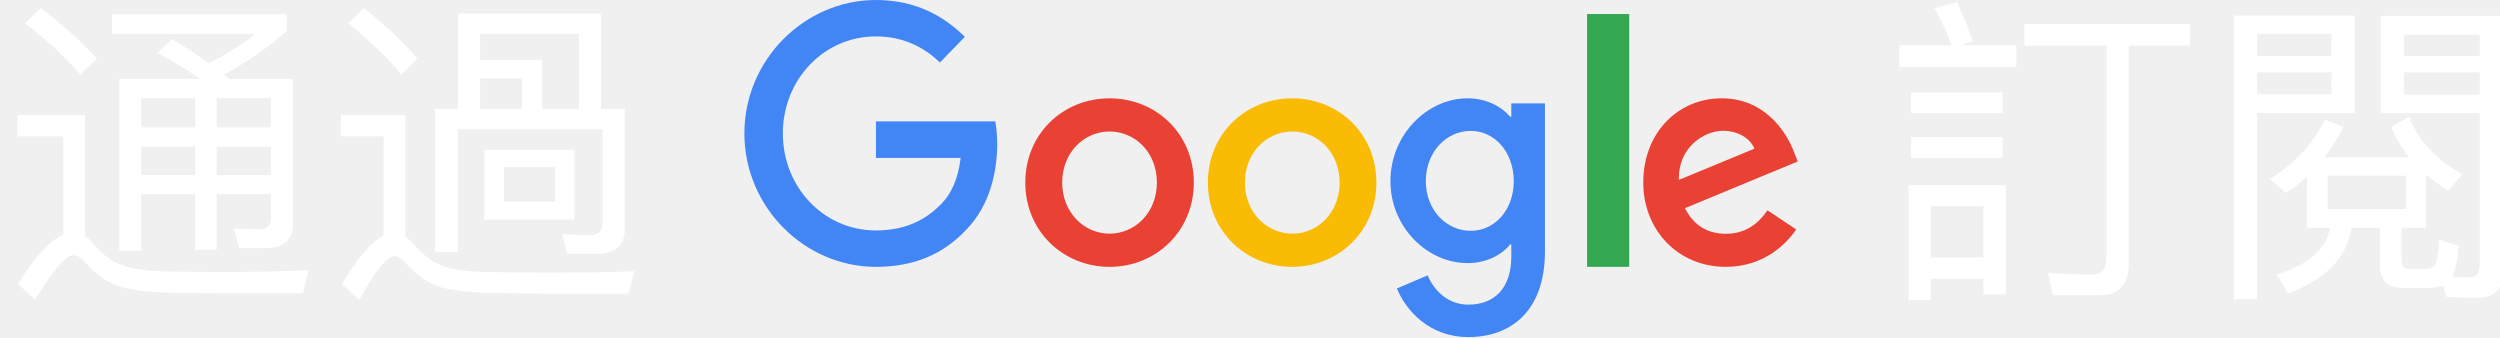
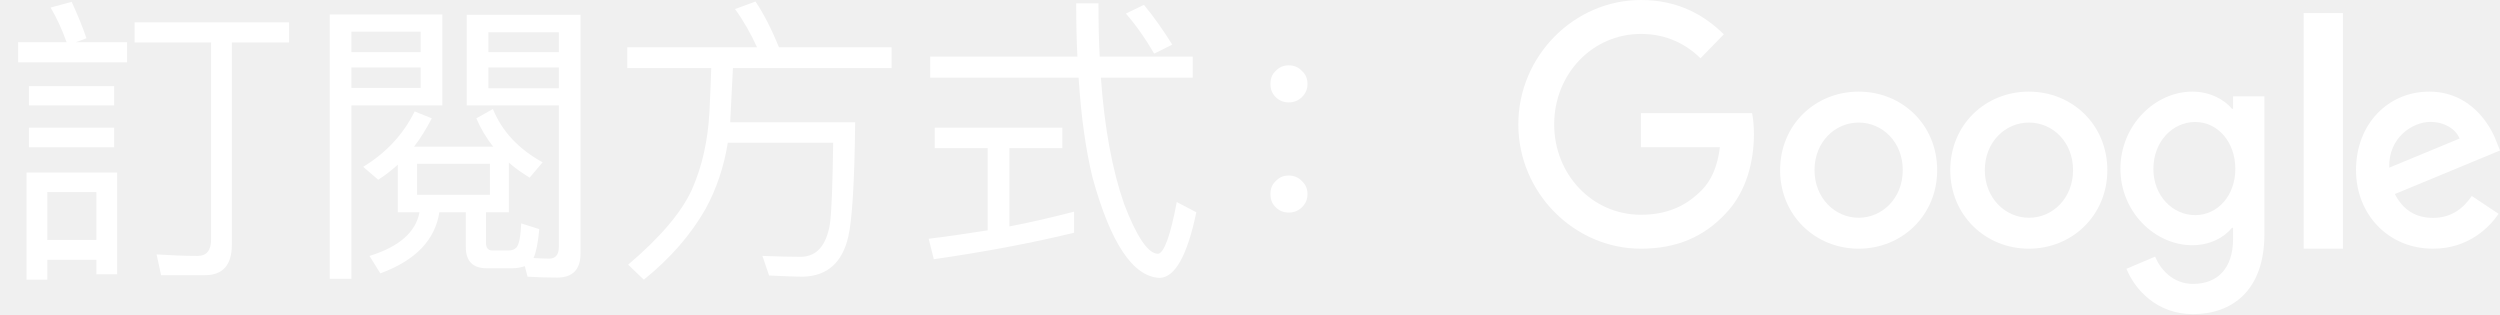
- <svg xmlns="http://www.w3.org/2000/svg" width="178" height="24" viewBox="0 0 178 24">
-   <g fill="none">
-     <path d="M2.898.577c1.587 1.196 2.921 2.392 4.002 3.588l-1.173 1.15c-.966-1.15-2.277-2.369-3.956-3.657l1.127-1.081zm13.455 20.309c-1.265 0-2.645-.023-4.117-.046-1.495-.023-2.714-.161-3.634-.414-.92-.276-1.748-.851-2.461-1.679-.322-.391-.621-.575-.897-.575-.552 0-1.472 1.058-2.737 3.174l-1.242-1.127c1.219-1.932 2.3-3.105 3.243-3.519v-6.992h-3.266v-1.518h4.807v8.602c.184.138.368.299.575.529.552.667 1.15 1.15 1.794 1.449.736.322 1.771.506 3.151.552 1.219.023 2.737.046 4.554.046 1.058 0 2.162-.023 3.289-.046 1.104-.023 1.955-.046 2.553-.092l-.391 1.656h-5.221zm-4.117-18.101c.966.575 1.863 1.15 2.645 1.725 1.196-.621 2.3-1.311 3.312-2.093h-10.212v-1.403h12.443v1.196c-1.38 1.196-2.875 2.231-4.485 3.105l.368.299h4.554v10.281c0 1.173-.644 1.771-1.932 1.771h-1.909l-.368-1.403 1.817.069c.552 0 .828-.276.828-.782v-1.725h-3.864v3.956h-1.541v-3.956h-3.841v4.025h-1.564v-12.236h5.75c-.874-.621-1.886-1.242-3.013-1.84l1.012-.989zm-2.185 7.659v2.024h3.841v-2.024h-3.841zm5.382 0v2.024h3.864v-2.024h-3.864zm3.864-1.38v-2.07h-3.864v2.07h3.864zm-5.405 0v-2.07h-3.841v2.07h3.841zm12.012-8.487c1.518 1.196 2.783 2.392 3.818 3.588l-1.15 1.15c-.92-1.15-2.185-2.369-3.795-3.657l1.127-1.081zm13.501 20.332c-1.288 0-2.691-.023-4.209-.046-1.518-.023-2.783-.161-3.749-.391-.92-.276-1.748-.828-2.484-1.656-.322-.391-.644-.575-.92-.575-.483 0-1.311 1.035-2.461 3.105l-1.242-1.127c1.127-1.863 2.116-3.013 2.967-3.427v-7.084h-3.036v-1.518h4.6v8.671c.184.138.368.299.575.529.575.644 1.196 1.15 1.863 1.472.736.299 1.817.46 3.197.506 1.242.023 2.806.046 4.669.046l3.381-.023c1.104-.023 1.978-.046 2.599-.092l-.391 1.61h-5.359zm3.381-19.941v6.785h1.702v8.533c0 1.196-.69 1.794-2.024 1.794h-2.07l-.368-1.403 1.955.069c.598 0 .92-.276.92-.805v-6.739h-10.304v8.74h-1.61v-10.189h1.633v-6.785h10.166zm-8.602 6.785h2.99v-2.162h-2.99v2.162zm0-3.496h4.416v3.496h2.622v-5.336h-7.038v1.84zm.299 6.417h6.417v4.968h-6.417v-4.968zm5.037 3.68v-2.461h-3.634v2.461h3.634z" fill="#fff" />
-     <path d="M144.143 1.704h11.799v1.541h-4.37v15.456c0 1.541-.69 2.323-2.047 2.323h-3.358l-.345-1.587c1.081.069 2.116.115 3.128.115.69 0 1.035-.414 1.035-1.242v-15.065h-5.842v-1.541zm-6.67 18.147v1.518h-1.587v-8.188h6.923v7.774h-1.587v-1.104h-3.749zm3.749-1.518v-3.657h-3.749v3.657h3.749zm-5.98-15.111h3.703c-.322-.92-.736-1.817-1.219-2.645l1.61-.437c.46 1.012.851 1.955 1.127 2.783l-.805.299h3.91v1.541h-8.326v-1.541zm.828 3.358h6.509v1.472h-6.509v-1.472zm0 3.174h6.509v1.495h-6.509v-1.495zm24.639-4.6v1.564h5.29v-1.564h-5.29zm5.29-1.173v-1.564h-5.29v1.564h5.29zm5.175 1.173v1.587h5.382v-1.587h-5.382zm5.382-1.173v-1.518h-5.382v1.518h5.382zm-8.901-2.875v6.946h-6.946v13.248h-1.656v-20.194h8.602zm8.901 6.946h-7.038v-6.923h8.694v18.239c0 1.219-.598 1.84-1.794 1.84-.759 0-1.518-.023-2.254-.069l-.207-.805c-.276.092-.598.161-.966.161h-1.955c-1.058 0-1.587-.552-1.587-1.61v-2.668h-2.024c-.322 2.116-1.817 3.68-4.508 4.669l-.828-1.334c2.254-.69 3.542-1.817 3.818-3.335h-1.656v-3.634c-.483.437-.989.828-1.495 1.15l-1.15-.989c1.748-1.058 3.059-2.461 3.933-4.232l1.311.529c-.414.782-.851 1.518-1.357 2.162h6.049c-.552-.69-.966-1.403-1.288-2.162l1.265-.713c.69 1.702 1.955 3.059 3.795 4.071l-.989 1.173c-.598-.368-1.127-.736-1.587-1.15v3.795h-1.748v2.346c0 .368.161.575.483.575h1.242c.276 0 .483-.092.621-.253.184-.23.299-.828.345-1.817l1.38.437c-.092 1.058-.253 1.794-.437 2.208.414.023.828.046 1.196.046.483 0 .736-.299.736-.897v-10.81zm-5.267 6.831v-2.369h-5.566v2.369h5.566z" fill="#fff" />
-     <g fill-rule="nonzero">
-       <path d="M62.367 19c-5.09 0-9.367-4.265-9.367-9.5s4.277-9.5 9.367-9.5c2.818 0 4.822 1.133 6.331 2.622l-1.776 1.827c-1.082-1.041-2.55-1.857-4.555-1.857-3.721 0-6.628 3.082-6.628 6.908 0 3.827 2.907 6.908 6.628 6.908 2.411 0 3.781-1 4.664-1.898.724-.745 1.191-1.806 1.369-3.265h-6.033v-2.602h8.494c.089.459.139 1.02.139 1.622 0 1.949-.516 4.357-2.183 6.071-1.627 1.735-3.691 2.663-6.45 2.663z" id="Shape" fill="#4285F4" />
-       <path d="M85 13c0 3.456-2.69 6-6 6s-6-2.544-6-6c0-3.476 2.69-6 6-6s6 2.524 6 6zm-2.629 0c0-2.164-1.563-3.636-3.371-3.636-1.807 0-3.371 1.482-3.371 3.636 0 2.134 1.563 3.636 3.371 3.636 1.807 0 3.371-1.492 3.371-3.636z" id="Shape" fill="#E94235" />
-       <path d="M98 13c0 3.456-2.69 6-6 6-3.299 0-6-2.544-6-6 0-3.476 2.69-6 6-6s6 2.524 6 6zm-2.619 0c0-2.164-1.563-3.636-3.371-3.636-1.807 0-3.371 1.482-3.371 3.636 0 2.134 1.563 3.636 3.371 3.636 1.807.01 3.371-1.492 3.371-3.636z" id="Shape" fill="#FABB05" />
-       <path d="M110 7.362v10.531c0 4.336-2.499 6.107-5.457 6.107-2.786 0-4.452-1.908-5.084-3.465l2.192-.93c.393.959 1.35 2.085 2.891 2.085 1.896 0 3.064-1.204 3.064-3.445v-.842h-.086c-.565.714-1.656 1.331-3.025 1.331-2.872 0-5.495-2.554-5.495-5.843 0-3.308 2.633-5.892 5.495-5.892 1.369 0 2.46.626 3.025 1.311h.086v-.949h2.393zm-2.221 5.539c0-2.065-1.35-3.582-3.064-3.582-1.742 0-3.198 1.507-3.198 3.582 0 2.045 1.455 3.533 3.198 3.533 1.714 0 3.064-1.488 3.064-3.533z" id="Shape" fill="#4285F4" />
-       <path id="Shape" fill="#34A853" d="M116 1v18h-3v-18z" />
-       <path d="M125.844 14.973l2.046 1.362c-.662.982-2.256 2.664-5.014 2.664-3.419 0-5.876-2.634-5.876-6 0-3.566 2.487-6 5.585-6 3.119 0 4.643 2.474 5.144 3.816l.271.681-8.032 3.326c.612 1.202 1.574 1.823 2.918 1.823s2.276-.671 2.958-1.673zm-6.307-2.164l5.375-2.224c-.301-.751-1.183-1.272-2.236-1.272-1.344 0-3.209 1.182-3.139 3.496z" fill="#E94235" />
+ <svg xmlns="http://www.w3.org/2000/svg" width="191px" height="24px" viewBox="0 0 191 24" version="1.1">
+   <defs />
+   <g id="SwG-ZH-TW-WOB" stroke="none" stroke-width="1" fill="none" fill-rule="evenodd">
+     <path d="M10.284,1.704 L22.083,1.704 L22.083,3.245 L17.713,3.245 L17.713,18.701 C17.713,20.242 17.023,21.024 15.666,21.024 L12.308,21.024 L11.963,19.437 C13.044,19.506 14.079,19.552 15.091,19.552 C15.781,19.552 16.126,19.138 16.126,18.31 L16.126,3.245 L10.284,3.245 L10.284,1.704 Z M3.614,19.851 L3.614,21.369 L2.027,21.369 L2.027,13.181 L8.95,13.181 L8.95,20.955 L7.363,20.955 L7.363,19.851 L3.614,19.851 Z M7.363,18.333 L7.363,14.676 L3.614,14.676 L3.614,18.333 L7.363,18.333 Z M1.383,3.222 L5.086,3.222 C4.764,2.302 4.35,1.405 3.867,0.577 L5.477,0.14 C5.937,1.152 6.328,2.095 6.604,2.923 L5.799,3.222 L9.709,3.222 L9.709,4.763 L1.383,4.763 L1.383,3.222 Z M2.211,6.58 L8.72,6.58 L8.72,8.052 L2.211,8.052 L2.211,6.58 Z M2.211,9.754 L8.72,9.754 L8.72,11.249 L2.211,11.249 L2.211,9.754 Z M26.849,5.154 L26.849,6.718 L32.139,6.718 L32.139,5.154 L26.849,5.154 Z M32.139,3.981 L32.139,2.417 L26.849,2.417 L26.849,3.981 L32.139,3.981 Z M37.314,5.154 L37.314,6.741 L42.696,6.741 L42.696,5.154 L37.314,5.154 Z M42.696,3.981 L42.696,2.463 L37.314,2.463 L37.314,3.981 L42.696,3.981 Z M33.795,1.106 L33.795,8.052 L26.849,8.052 L26.849,21.3 L25.193,21.3 L25.193,1.106 L33.795,1.106 Z M42.696,8.052 L35.658,8.052 L35.658,1.129 L44.352,1.129 L44.352,19.368 C44.352,20.587 43.754,21.208 42.558,21.208 C41.799,21.208 41.04,21.185 40.304,21.139 L40.097,20.334 C39.821,20.426 39.499,20.495 39.131,20.495 L37.176,20.495 C36.118,20.495 35.589,19.943 35.589,18.885 L35.589,16.217 L33.565,16.217 C33.243,18.333 31.748,19.897 29.057,20.886 L28.229,19.552 C30.483,18.862 31.771,17.735 32.047,16.217 L30.391,16.217 L30.391,12.583 C29.908,13.02 29.402,13.411 28.896,13.733 L27.746,12.744 C29.494,11.686 30.805,10.283 31.679,8.512 L32.99,9.041 C32.576,9.823 32.139,10.559 31.633,11.203 L37.682,11.203 C37.13,10.513 36.716,9.8 36.394,9.041 L37.659,8.328 C38.349,10.03 39.614,11.387 41.454,12.399 L40.465,13.572 C39.867,13.204 39.338,12.836 38.878,12.422 L38.878,16.217 L37.13,16.217 L37.13,18.563 C37.13,18.931 37.291,19.138 37.613,19.138 L38.855,19.138 C39.131,19.138 39.338,19.046 39.476,18.885 C39.66,18.655 39.775,18.057 39.821,17.068 L41.201,17.505 C41.109,18.563 40.948,19.299 40.764,19.713 C41.178,19.736 41.592,19.759 41.96,19.759 C42.443,19.759 42.696,19.46 42.696,18.862 L42.696,8.052 Z M37.429,14.883 L37.429,12.514 L31.863,12.514 L31.863,14.883 L37.429,14.883 Z M47.923,3.613 L57.836,3.613 C57.376,2.601 56.824,1.612 56.157,0.692 L57.721,0.117 C58.365,1.083 58.963,2.256 59.515,3.613 L68.117,3.613 L68.117,5.2 L55.996,5.2 L55.789,9.294 L55.789,9.34 L65.334,9.34 C65.288,13.894 65.104,16.815 64.805,18.103 C64.345,20.058 63.218,21.07 61.401,21.139 C60.665,21.139 59.768,21.093 58.756,21.047 L58.25,19.552 C59.446,19.598 60.435,19.621 61.24,19.621 C62.413,19.575 63.126,18.747 63.402,17.137 C63.54,16.171 63.609,14.078 63.655,10.904 L55.605,10.904 C55.306,12.767 54.731,14.446 53.903,15.964 C52.776,17.942 51.212,19.736 49.188,21.369 L47.992,20.219 C50.43,18.149 52.063,16.24 52.868,14.469 C53.65,12.698 54.087,10.72 54.202,8.535 C54.271,7.086 54.317,5.982 54.34,5.2 L47.923,5.2 L47.923,3.613 Z M71.067,4.326 L82.314,4.326 C82.245,3.015 82.222,1.658 82.222,0.255 L83.924,0.255 C83.924,1.681 83.947,3.038 84.016,4.326 L91.123,4.326 L91.123,5.936 L84.108,5.936 C84.384,9.8 84.982,12.997 85.879,15.573 C86.845,18.103 87.719,19.391 88.478,19.391 C88.938,19.322 89.421,18.011 89.904,15.435 L91.399,16.217 C90.709,19.529 89.766,21.208 88.593,21.231 C86.546,21.139 84.844,18.563 83.464,13.549 C82.935,11.364 82.59,8.834 82.406,5.936 L71.067,5.936 L71.067,4.326 Z M71.412,9.754 L81.164,9.754 L81.164,11.318 L77.116,11.318 L77.116,17.298 C78.818,16.976 80.451,16.585 82.061,16.171 L82.061,17.781 C78.749,18.586 75.161,19.253 71.343,19.805 L70.952,18.241 C72.47,18.057 73.988,17.827 75.46,17.597 L75.46,11.318 L71.412,11.318 L71.412,9.754 Z M87.397,0.37 C88.156,1.29 88.869,2.302 89.559,3.406 L88.179,4.096 C87.512,2.946 86.799,1.934 86.017,1.037 L87.397,0.37 Z M98.466,4.993 C98.857,4.993 99.202,5.131 99.478,5.43 C99.754,5.683 99.892,6.005 99.892,6.419 C99.892,6.81 99.754,7.132 99.478,7.408 C99.202,7.684 98.857,7.822 98.466,7.822 C98.052,7.822 97.73,7.684 97.454,7.408 C97.178,7.132 97.063,6.81 97.063,6.419 C97.063,6.005 97.178,5.683 97.454,5.43 C97.73,5.131 98.052,4.993 98.466,4.993 Z M98.466,13.411 C98.857,13.411 99.202,13.549 99.478,13.848 C99.754,14.101 99.892,14.423 99.892,14.837 C99.892,15.228 99.754,15.55 99.478,15.826 C99.202,16.102 98.857,16.24 98.466,16.24 C98.052,16.24 97.73,16.102 97.454,15.826 C97.178,15.55 97.063,15.228 97.063,14.837 C97.063,14.423 97.178,14.101 97.454,13.848 C97.73,13.549 98.052,13.411 98.466,13.411 Z" id="訂閱方式：" fill="#FFFFFF" />
+     <g id="Group" transform="translate(116, 0)" fill="#FFFFFF" fill-rule="nonzero">
+       <path d="M9.367,19 C4.277,19 0,14.735 0,9.5 C0,4.265 4.277,0 9.367,0 C12.185,0 14.19,1.133 15.698,2.622 L13.922,4.449 C12.84,3.408 11.372,2.592 9.367,2.592 C5.646,2.592 2.739,5.673 2.739,9.5 C2.739,13.327 5.646,16.408 9.367,16.408 C11.778,16.408 13.148,15.408 14.031,14.51 C14.755,13.765 15.222,12.704 15.4,11.245 L9.367,11.245 L9.367,8.643 L17.861,8.643 C17.95,9.102 18,9.663 18,10.265 C18,12.214 17.484,14.622 15.817,16.337 C14.19,18.071 12.126,19 9.367,19 Z" id="Shape" />
+       <path d="M32,13 C32,16.456 29.31,19 26,19 C22.69,19 20,16.456 20,13 C20,9.524 22.69,7 26,7 C29.31,7 32,9.524 32,13 Z M29.371,13 C29.371,10.836 27.807,9.364 26,9.364 C24.193,9.364 22.629,10.846 22.629,13 C22.629,15.134 24.193,16.636 26,16.636 C27.807,16.636 29.371,15.144 29.371,13 Z" id="Shape" />
+       <path d="M45,13 C45,16.456 42.31,19 39,19 C35.701,19 33,16.456 33,13 C33,9.524 35.69,7 39,7 C42.31,7 45,9.524 45,13 Z M42.381,13 C42.381,10.836 40.817,9.364 39.01,9.364 C37.203,9.364 35.64,10.846 35.64,13 C35.64,15.134 37.203,16.636 39.01,16.636 C40.817,16.646 42.381,15.144 42.381,13 Z" id="Shape" />
+       <path d="M57,7.362 L57,17.893 C57,22.229 54.501,24 51.543,24 C48.757,24 47.091,22.092 46.46,20.535 L48.652,19.606 C49.044,20.565 50.002,21.69 51.543,21.69 C53.439,21.69 54.607,20.486 54.607,18.245 L54.607,17.404 L54.52,17.404 C53.956,18.118 52.864,18.735 51.495,18.735 C48.623,18.735 46,16.18 46,12.892 C46,9.584 48.633,7 51.495,7 C52.864,7 53.956,7.626 54.52,8.311 L54.607,8.311 L54.607,7.362 L57,7.362 Z M54.779,12.902 C54.779,10.836 53.429,9.32 51.715,9.32 C49.973,9.32 48.518,10.827 48.518,12.902 C48.518,14.947 49.973,16.435 51.715,16.435 C53.429,16.435 54.779,14.947 54.779,12.902 Z" id="Shape" />
+       <polygon id="Shape" points="63 1 63 19 60 19 60 1" />
+       <path d="M72.844,14.973 L74.89,16.336 C74.228,17.317 72.634,19 69.876,19 C66.457,19 64,16.366 64,13 C64,9.434 66.487,7 69.585,7 C72.704,7 74.228,9.474 74.729,10.816 L75,11.497 L66.968,14.823 C67.58,16.025 68.542,16.646 69.886,16.646 C71.23,16.646 72.162,15.975 72.844,14.973 Z M66.537,12.81 L71.912,10.586 C71.611,9.835 70.728,9.314 69.675,9.314 C68.332,9.314 66.467,10.496 66.537,12.81 Z" id="Shape" />
    </g>
  </g>
</svg>
